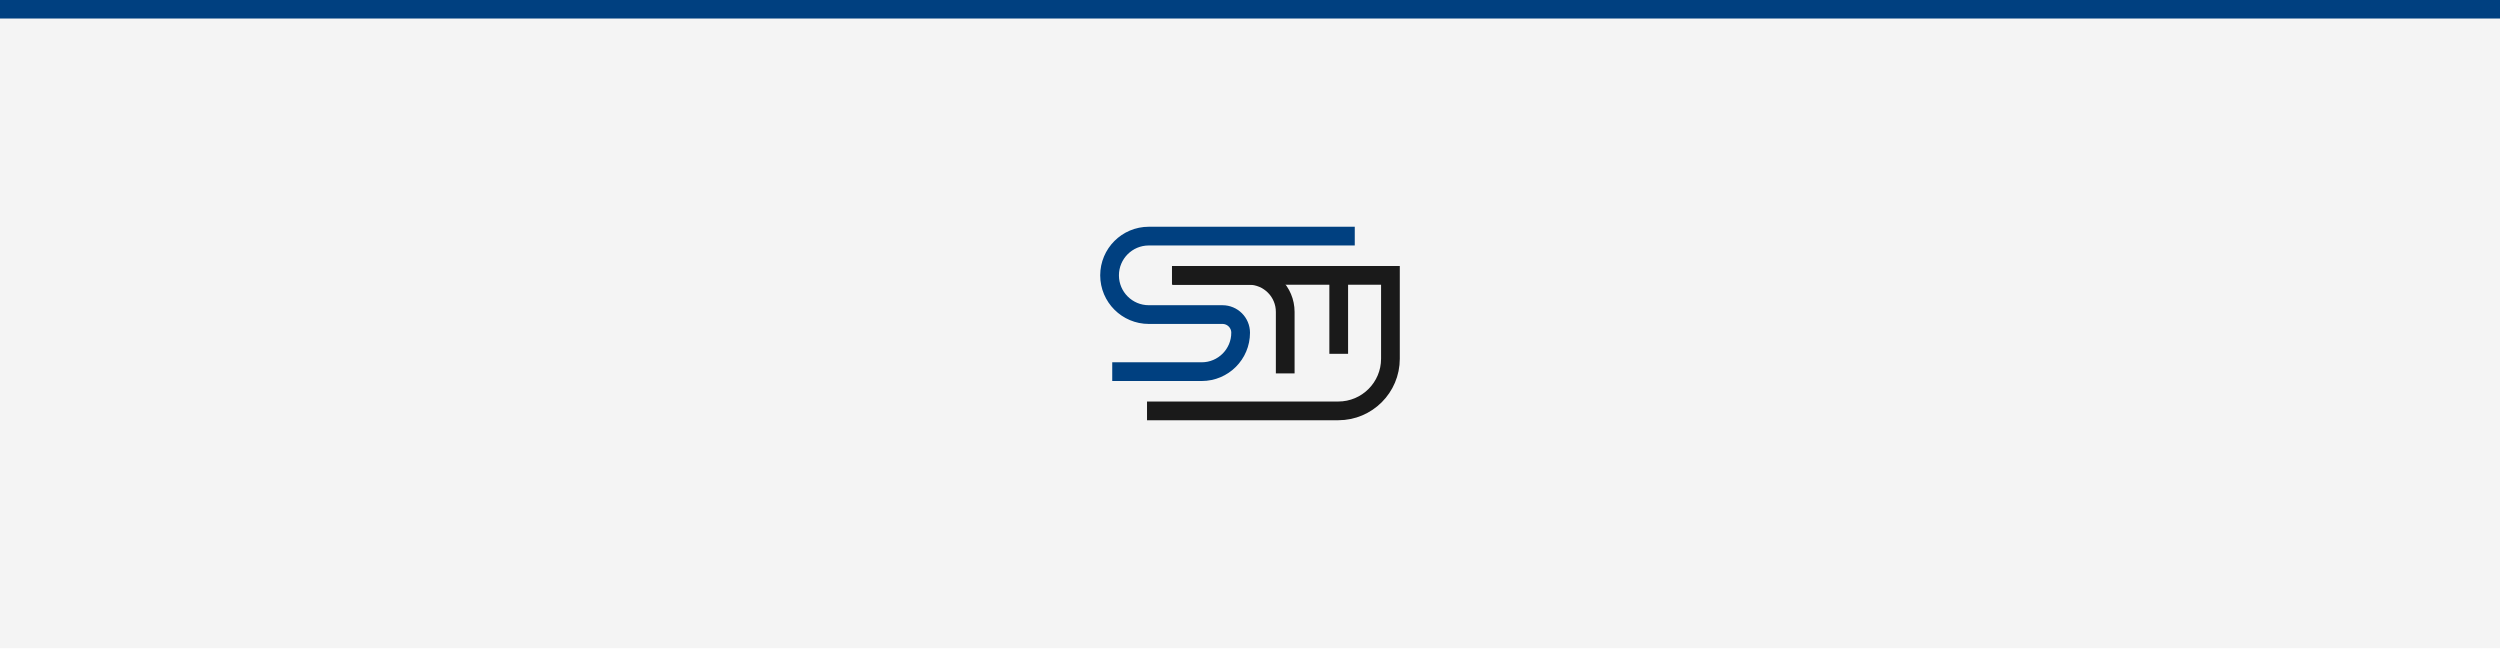
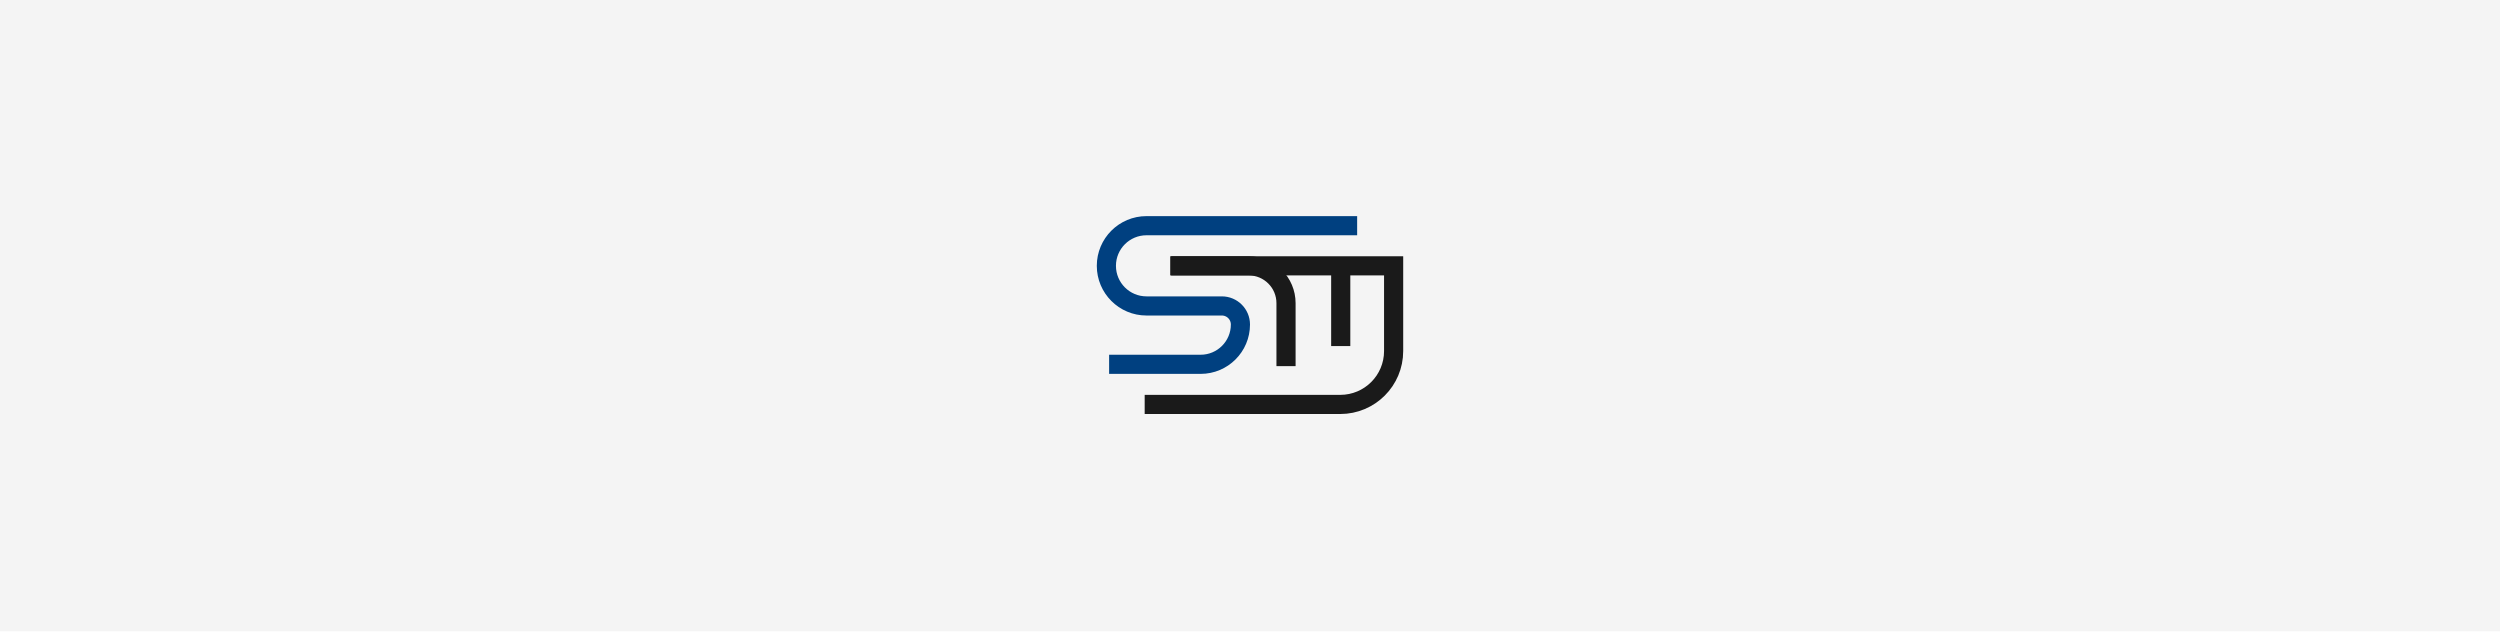
- <svg xmlns="http://www.w3.org/2000/svg" width="1620" height="420" viewBox="0 0 1620 420" fill="none">
-   <rect width="1620" height="420" fill="#F4F4F4" />
-   <rect width="1620" height="12" fill="#004080" />
-   <path d="M867.49 178.423V229.27" stroke="#1A1A1A" stroke-width="12.133" />
-   <path d="M760.023 178.423H809.159C822.228 178.423 832.823 189.018 832.823 202.087V241.982" stroke="#1A1A1A" stroke-width="12.133" />
-   <path d="M759.444 178.423H901V232.443C901 251.114 885.865 266.249 867.194 266.249H743.266" stroke="#1A1A1A" stroke-width="12.133" />
-   <path d="M877.889 153H744.423C730.382 153 719 164.382 719 178.423V178.423C719 192.464 730.382 203.847 744.423 203.847H792.167C798.666 203.847 803.933 209.115 803.933 215.613V215.613C803.933 229.538 792.645 240.826 778.72 240.826L720.733 240.826" stroke="#004080" stroke-width="12.133" />
+ <svg xmlns="http://www.w3.org/2000/svg" width="1584" height="400" viewBox="0 0 1584 400" fill="none">
+   <rect width="1584" height="400" fill="#F4F4F4" />
+   <path d="M849.49 168.423V219.27" stroke="#1A1A1A" stroke-width="12.133" />
+   <path d="M742.022 168.423H791.158C804.228 168.423 814.823 179.018 814.823 192.087V231.982" stroke="#1A1A1A" stroke-width="12.133" />
+   <path d="M741.444 168.423H883V222.444C883 241.114 867.865 256.249 849.194 256.249H725.266" stroke="#1A1A1A" stroke-width="12.133" />
+   <path d="M859.889 143H726.423C712.382 143 701 154.382 701 168.423V168.423C701 182.464 712.382 193.847 726.423 193.847H774.167C780.666 193.847 785.933 199.115 785.933 205.613V205.613C785.933 219.538 774.645 230.826 760.72 230.826L702.733 230.826" stroke="#004080" stroke-width="12.133" />
</svg>
